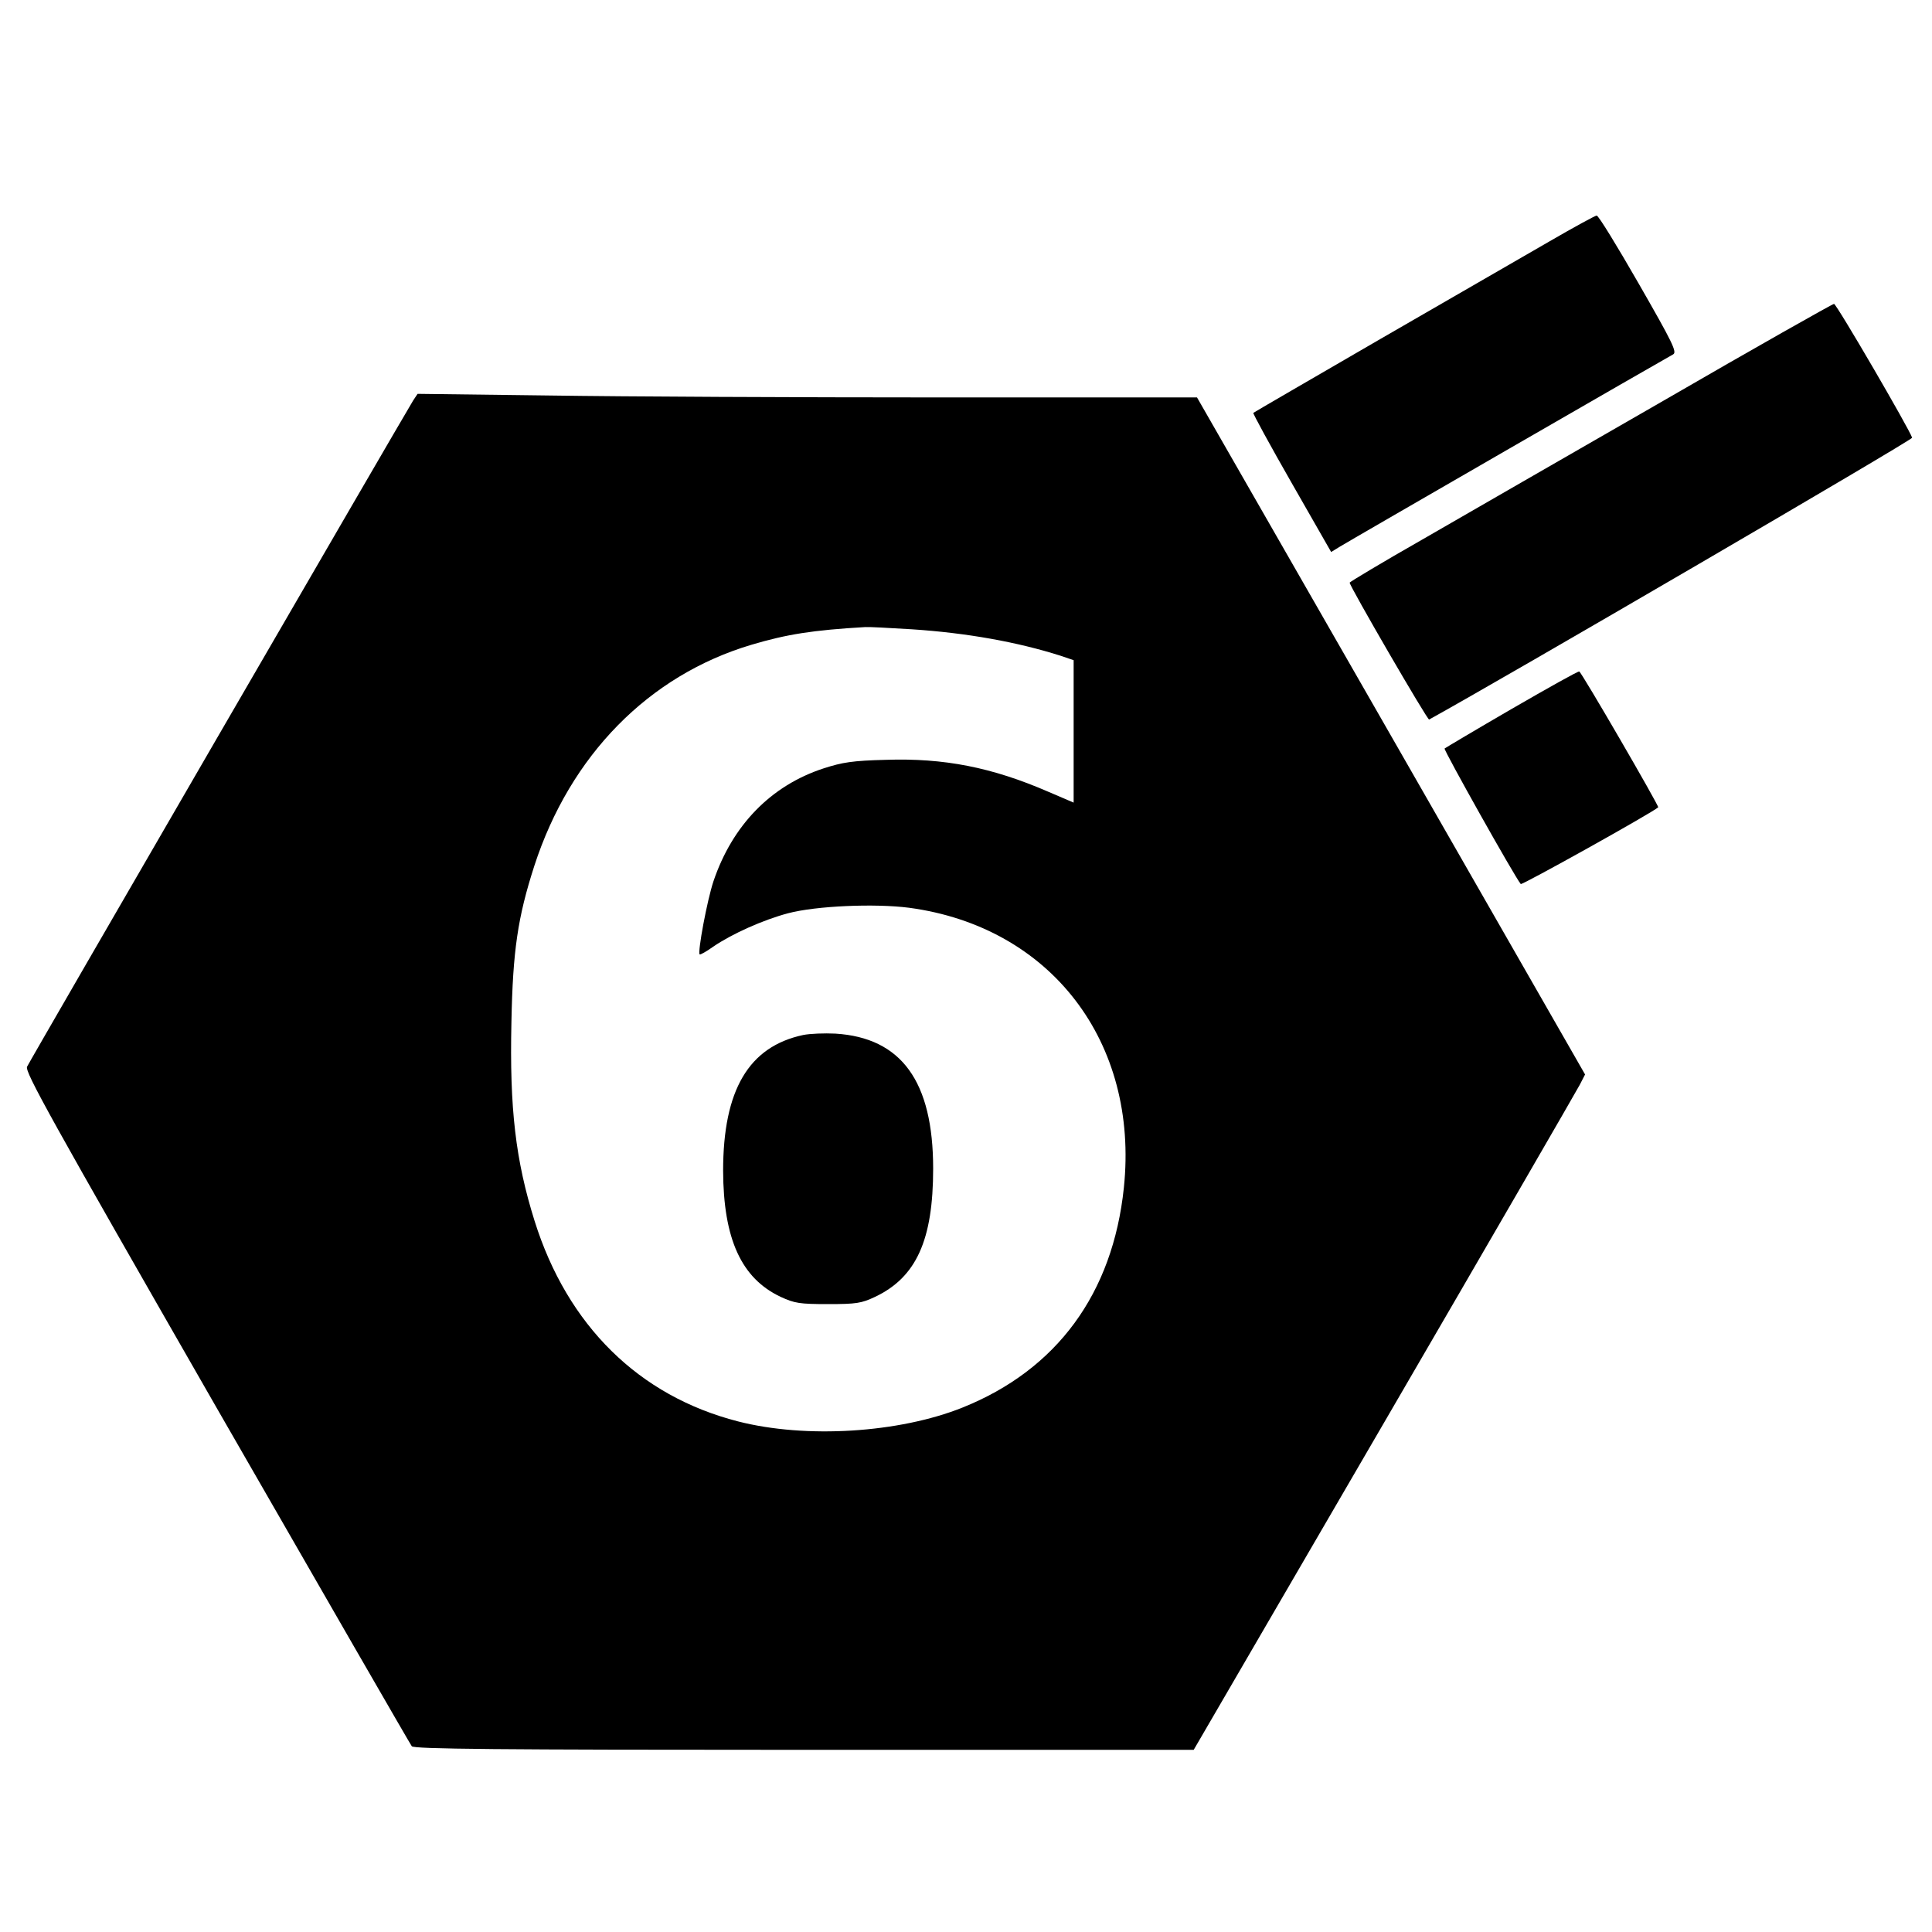
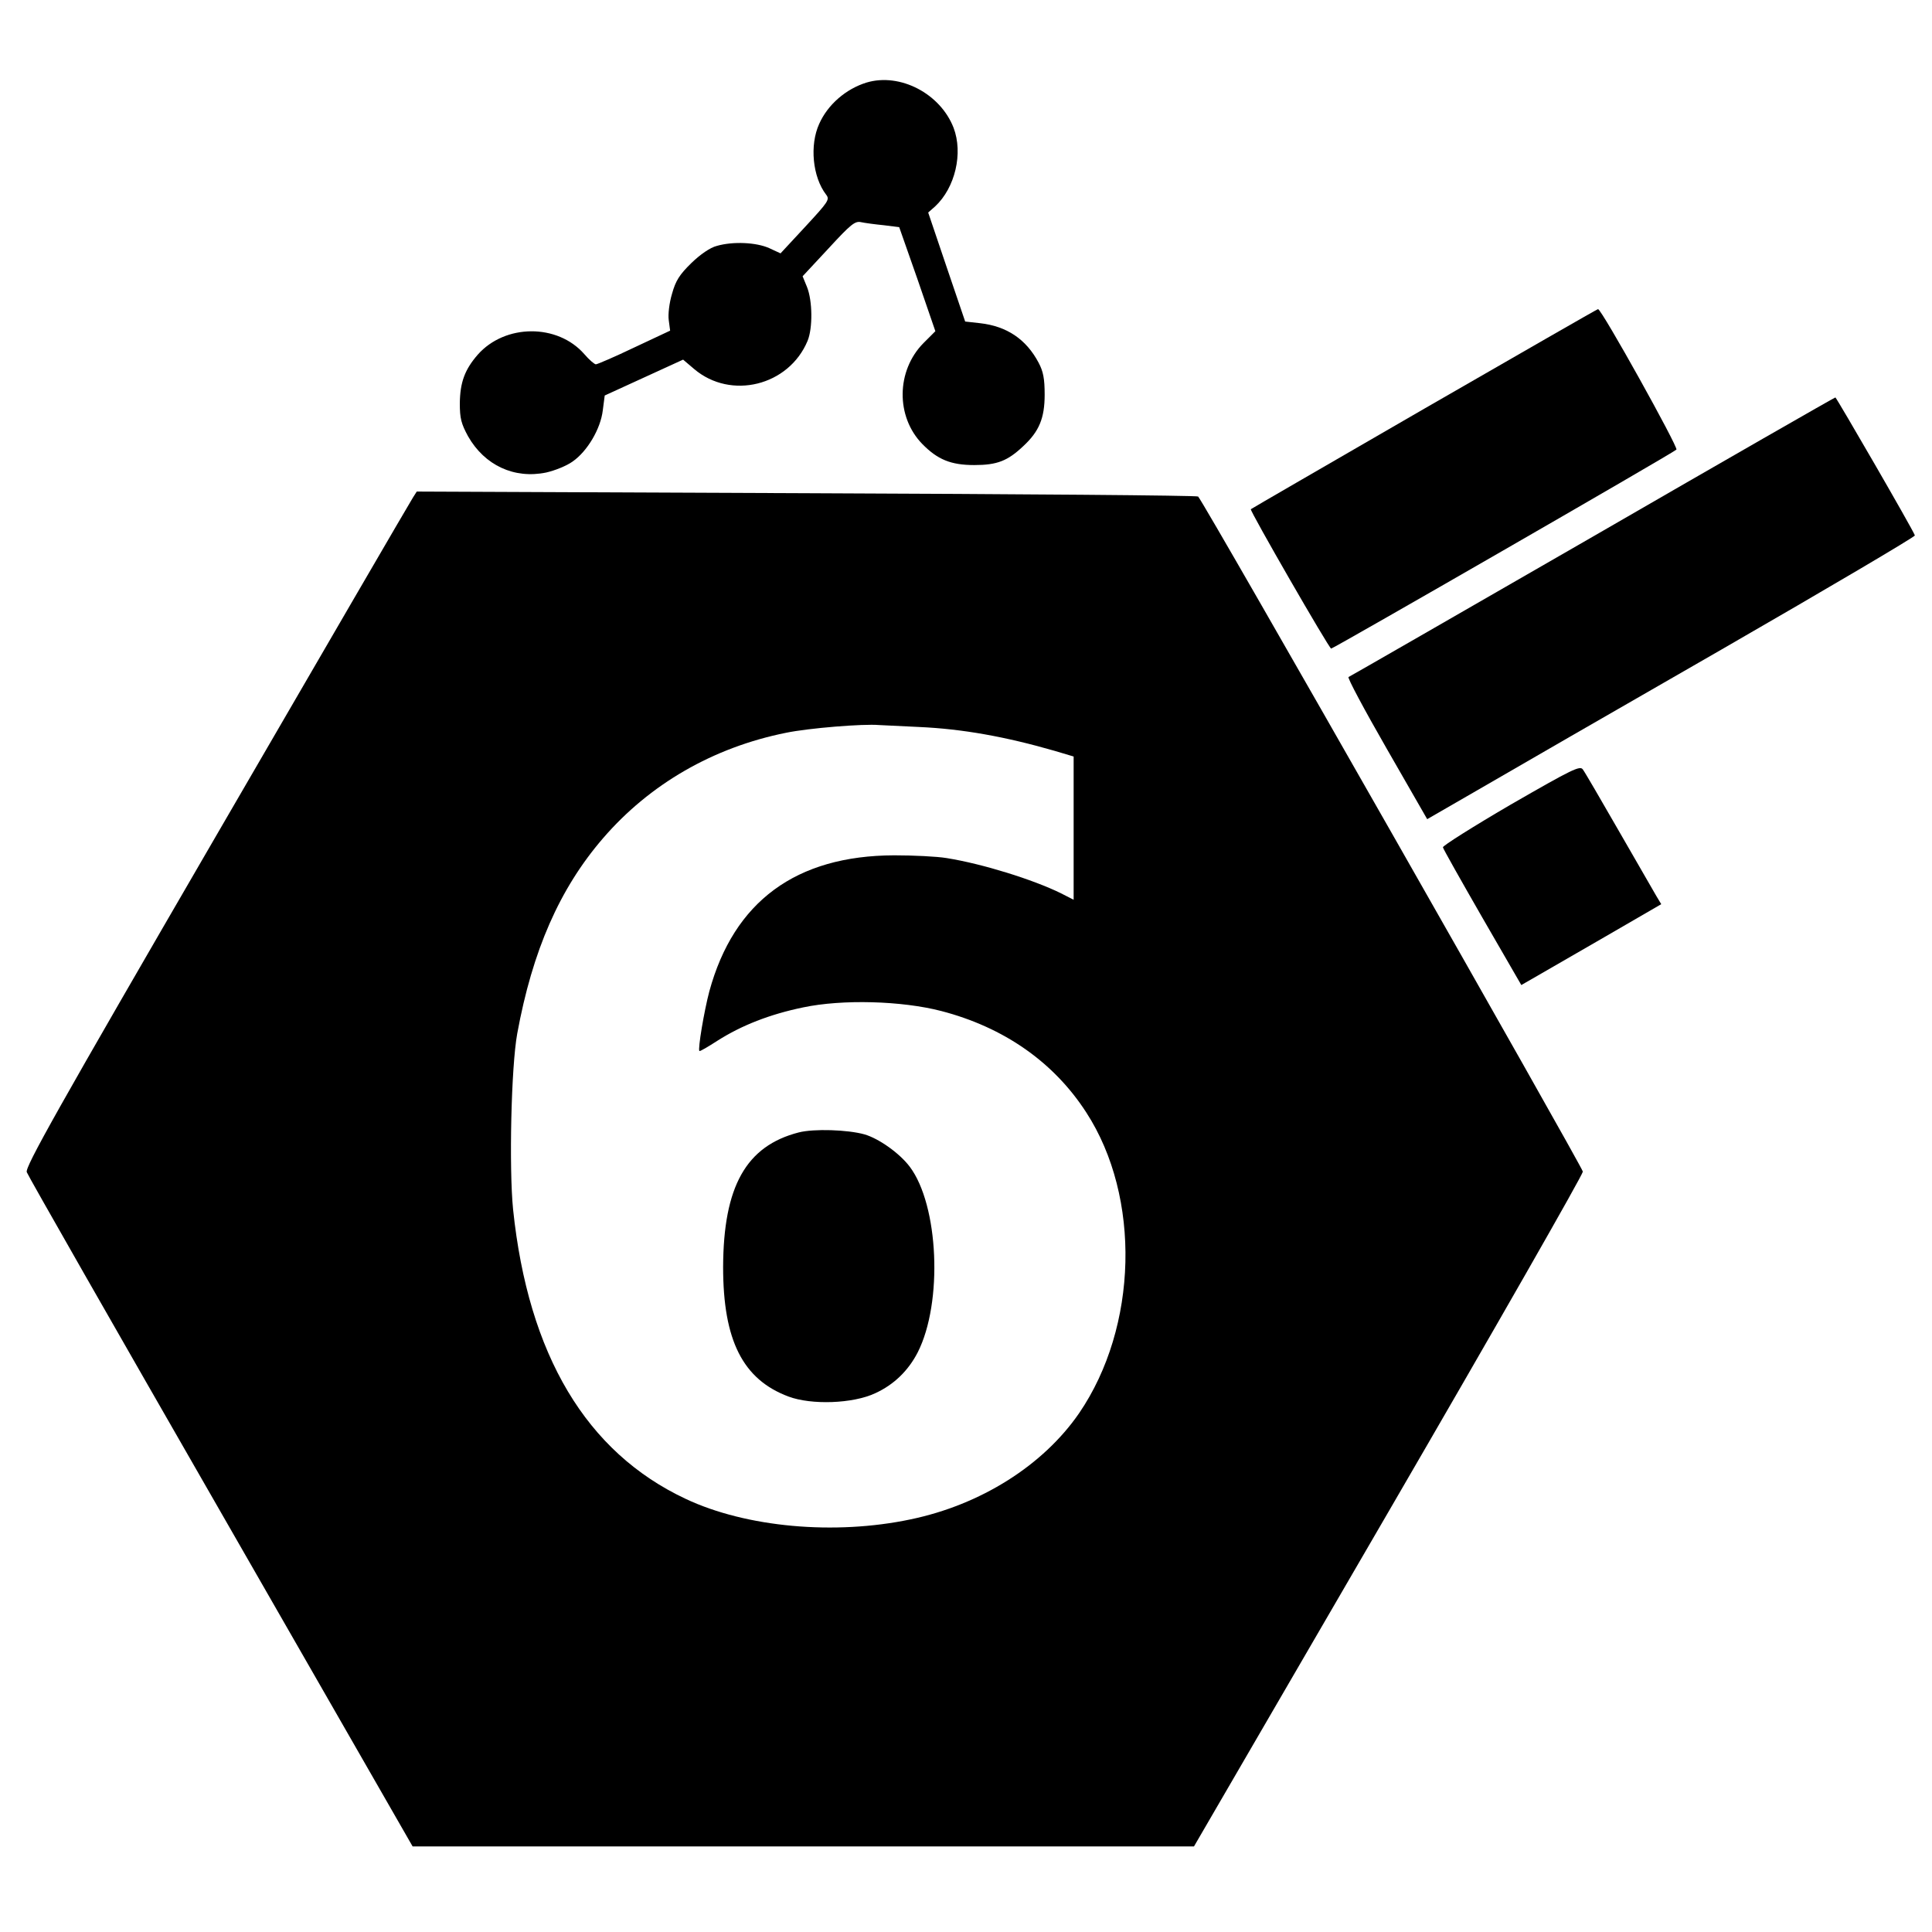
<svg xmlns="http://www.w3.org/2000/svg" version="1.0" width="700pt" height="700pt" viewBox="0 0 700 700" preserveAspectRatio="xMidYMid meet">
  <g transform="translate(0,700) scale(0.1,-0.1)" fill="#000000" stroke="none">
-     <path d="M5615 6126 c-88 -51 -365 -211 -615 -355 -250 -145 -457 -265 -459 -267 -2 -2 60 -116 139 -254 l143 -250 31 19 c32 20 1178 681 1208 697 15 8 -1 41 -125 257 -78 136 -146 247 -152 246 -5 0 -82 -42 -170 -93z" />
-     <path d="M6025 5547 c-336 -193 -728 -419 -872 -502 -144 -82 -262 -153 -263 -156 0 -13 282 -499 288 -496 258 142 1752 1013 1750 1021 -8 28 -274 485 -283 485 -5 0 -285 -158 -620 -352z" />
-     <path d="M1497 5549 c-30 -48 -1389 -2392 -1399 -2414 -8 -19 80 -178 687 -1236 384 -668 702 -1220 707 -1226 8 -10 305 -13 1422 -13 l1411 0 690 1186 c380 653 698 1203 709 1224 l19 37 -703 1227 -703 1226 -932 0 c-512 0 -1148 3 -1412 7 l-480 6 -16 -24z m1806 -829 c199 -13 383 -46 540 -96 l47 -16 0 -258 0 -258 -91 39 c-205 89 -379 123 -589 116 -121 -3 -158 -9 -226 -31 -190 -62 -330 -205 -399 -409 -23 -69 -58 -257 -50 -265 2 -2 24 10 49 28 69 47 181 97 271 121 102 27 315 36 439 20 513 -69 833 -486 778 -1014 -40 -384 -243 -660 -585 -797 -230 -92 -567 -113 -813 -50 -359 92 -618 347 -737 726 -69 220 -91 407 -84 721 5 259 23 380 83 566 130 400 414 690 787 801 128 38 222 53 412 64 11 1 87 -3 168 -8z" />
-     <path d="M2910 3250 c-197 -42 -290 -199 -290 -492 1 -247 66 -390 209 -457 50 -23 68 -26 171 -26 103 0 121 3 170 26 150 71 211 206 211 465 0 316 -115 474 -354 489 -40 2 -92 0 -117 -5z" />
-     <path d="M5478 4432 c-131 -76 -240 -141 -244 -144 -4 -5 254 -465 276 -491 4 -5 476 258 498 278 4 4 -278 490 -286 492 -4 2 -114 -60 -244 -135z" />
+     <path d="M3140 6701 c-75 -23 -141 -80 -172 -150 -35 -77 -24 -192 25 -256 14 -18 9 -25 -75 -116 l-90 -97 -41 19 c-47 21 -131 25 -190 8 -24 -6 -60 -31 -92 -62 -43 -42 -57 -64 -70 -111 -10 -33 -15 -75 -12 -96 l5 -38 -130 -61 c-71 -34 -134 -61 -139 -61 -5 0 -24 16 -42 37 -97 111 -287 110 -386 -2 -47 -54 -64 -100 -65 -176 0 -55 5 -74 30 -120 60 -105 167 -155 283 -131 31 7 74 24 96 40 53 37 101 118 109 185 l7 54 142 65 142 65 40 -34 c133 -113 343 -61 411 102 19 46 18 145 -2 195 l-16 39 94 101 c81 88 96 100 118 95 14 -3 51 -8 82 -11 l56 -7 66 -188 65 -189 -43 -43 c-99 -100 -101 -267 -4 -366 55 -56 103 -76 188 -76 83 0 121 15 178 69 57 53 77 101 77 186 0 58 -5 84 -22 116 -45 85 -115 132 -212 143 l-54 6 -67 197 -67 198 25 22 c73 68 102 193 67 285 -48 124 -194 200 -315 164z" />
+     <path d="M5160 5519 c-344 -199 -626 -362 -628 -364 -5 -4 283 -504 291 -505 8 0 1236 707 1251 721 8 7 -271 509 -284 509 -3 0 -286 -163 -630 -361z" />
+     <path d="M5770 5055 c-481 -277 -879 -506 -884 -508 -5 -2 57 -118 138 -259 l147 -256 182 105 c100 58 498 288 885 510 387 223 702 409 700 413 -7 21 -284 499 -288 500 -3 0 -399 -227 -880 -505z" />
+     <path d="M1496 5197 c-8 -12 -328 -562 -711 -1222 -580 -999 -695 -1204 -688 -1222 4 -12 321 -567 703 -1232 l695 -1211 1416 0 1415 0 705 1213 c387 666 704 1221 704 1232 -1 16 -1373 2426 -1394 2446 -3 4 -642 9 -1418 12 l-1413 6 -14 -22z m1834 -831 c157 -7 313 -35 493 -87 l67 -20 0 -260 0 -259 -47 24 c-100 49 -282 106 -413 127 -36 6 -121 10 -190 10 -356 -1 -581 -167 -670 -493 -19 -72 -42 -209 -36 -216 2 -2 31 15 65 37 88 56 190 96 311 121 142 30 357 24 500 -13 227 -59 408 -185 526 -368 199 -307 187 -777 -26 -1089 -130 -189 -356 -332 -611 -385 -275 -58 -595 -29 -814 74 -361 169 -571 522 -626 1049 -15 150 -7 516 15 637 55 300 153 525 311 708 169 196 399 329 663 382 82 17 280 33 337 28 17 -1 82 -4 145 -7z" />
+     <path d="M2894 2897 c-191 -49 -273 -196 -274 -488 0 -265 71 -407 237 -469 83 -31 233 -26 314 12 68 31 120 82 154 148 92 181 76 534 -29 673 -37 49 -112 102 -164 117 -61 17 -183 21 -238 7z" />
+     <path d="M5474 4085 c-137 -80 -248 -150 -246 -155 1 -6 66 -121 143 -255 l141 -244 47 27 c26 15 140 81 253 146 l207 120 -18 30 c-10 17 -71 123 -136 236 -65 113 -123 213 -130 222 -10 15 -37 2 -261 -127z" />
  </g>
</svg>
